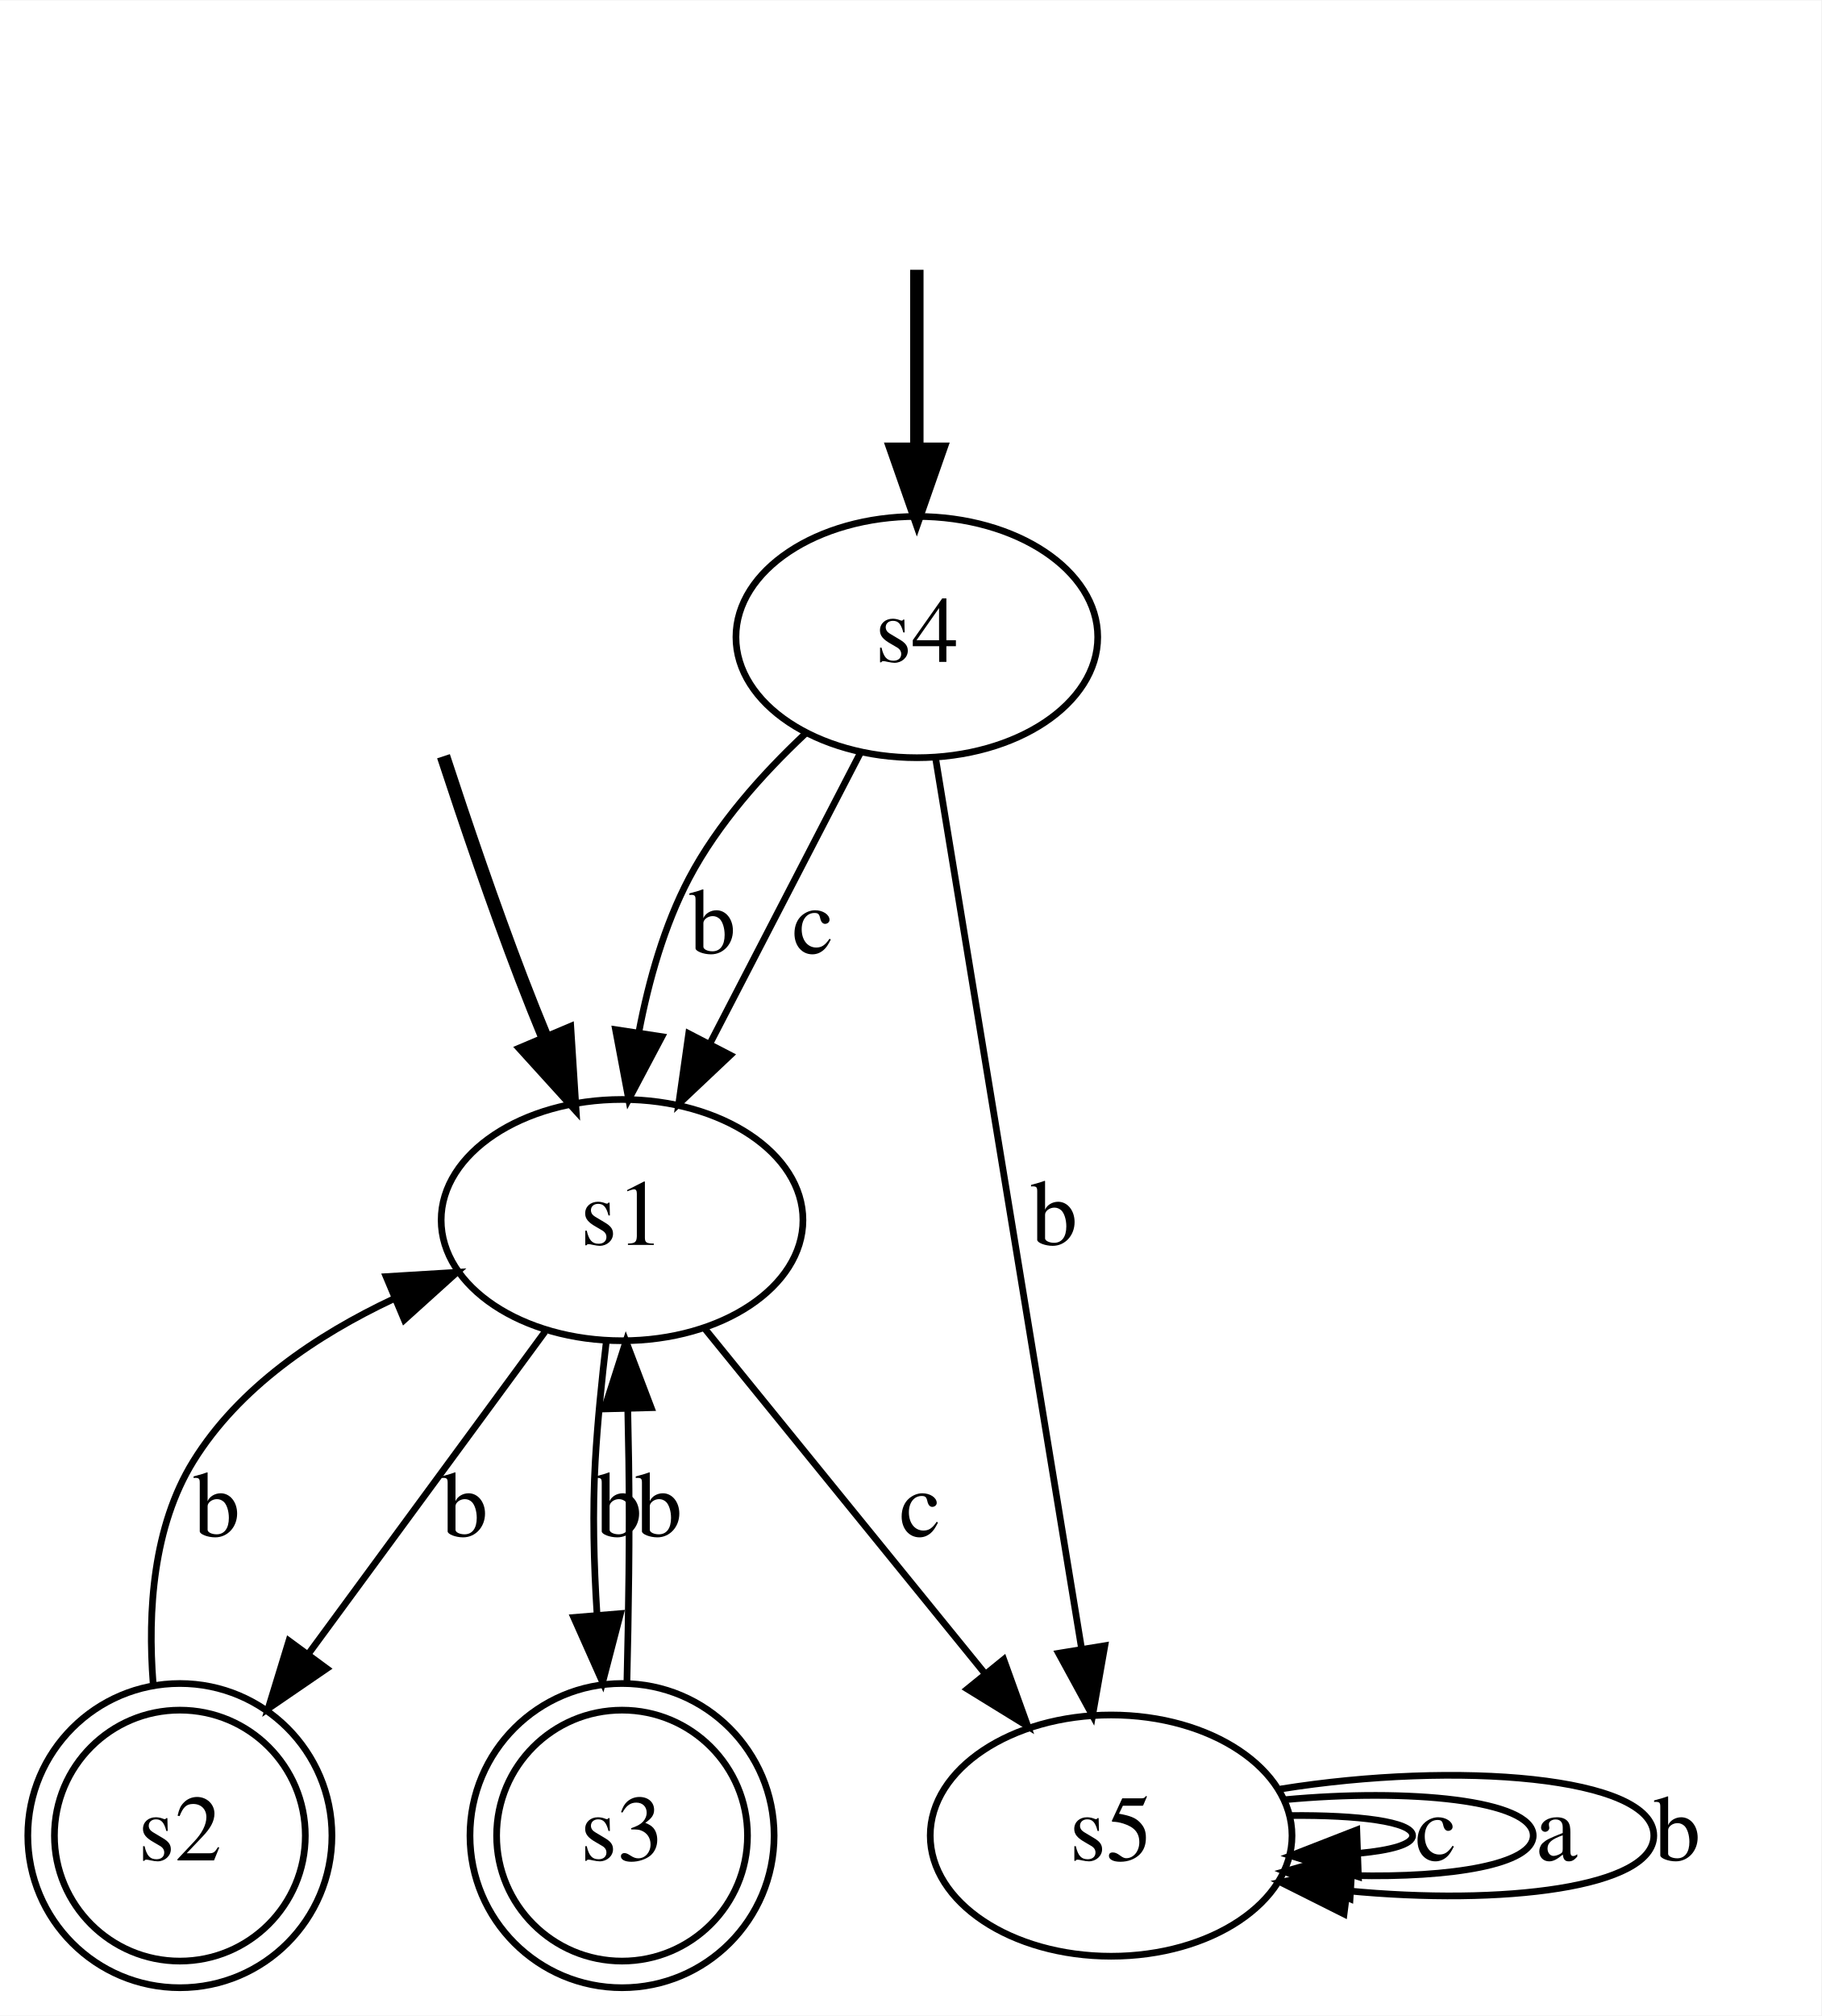
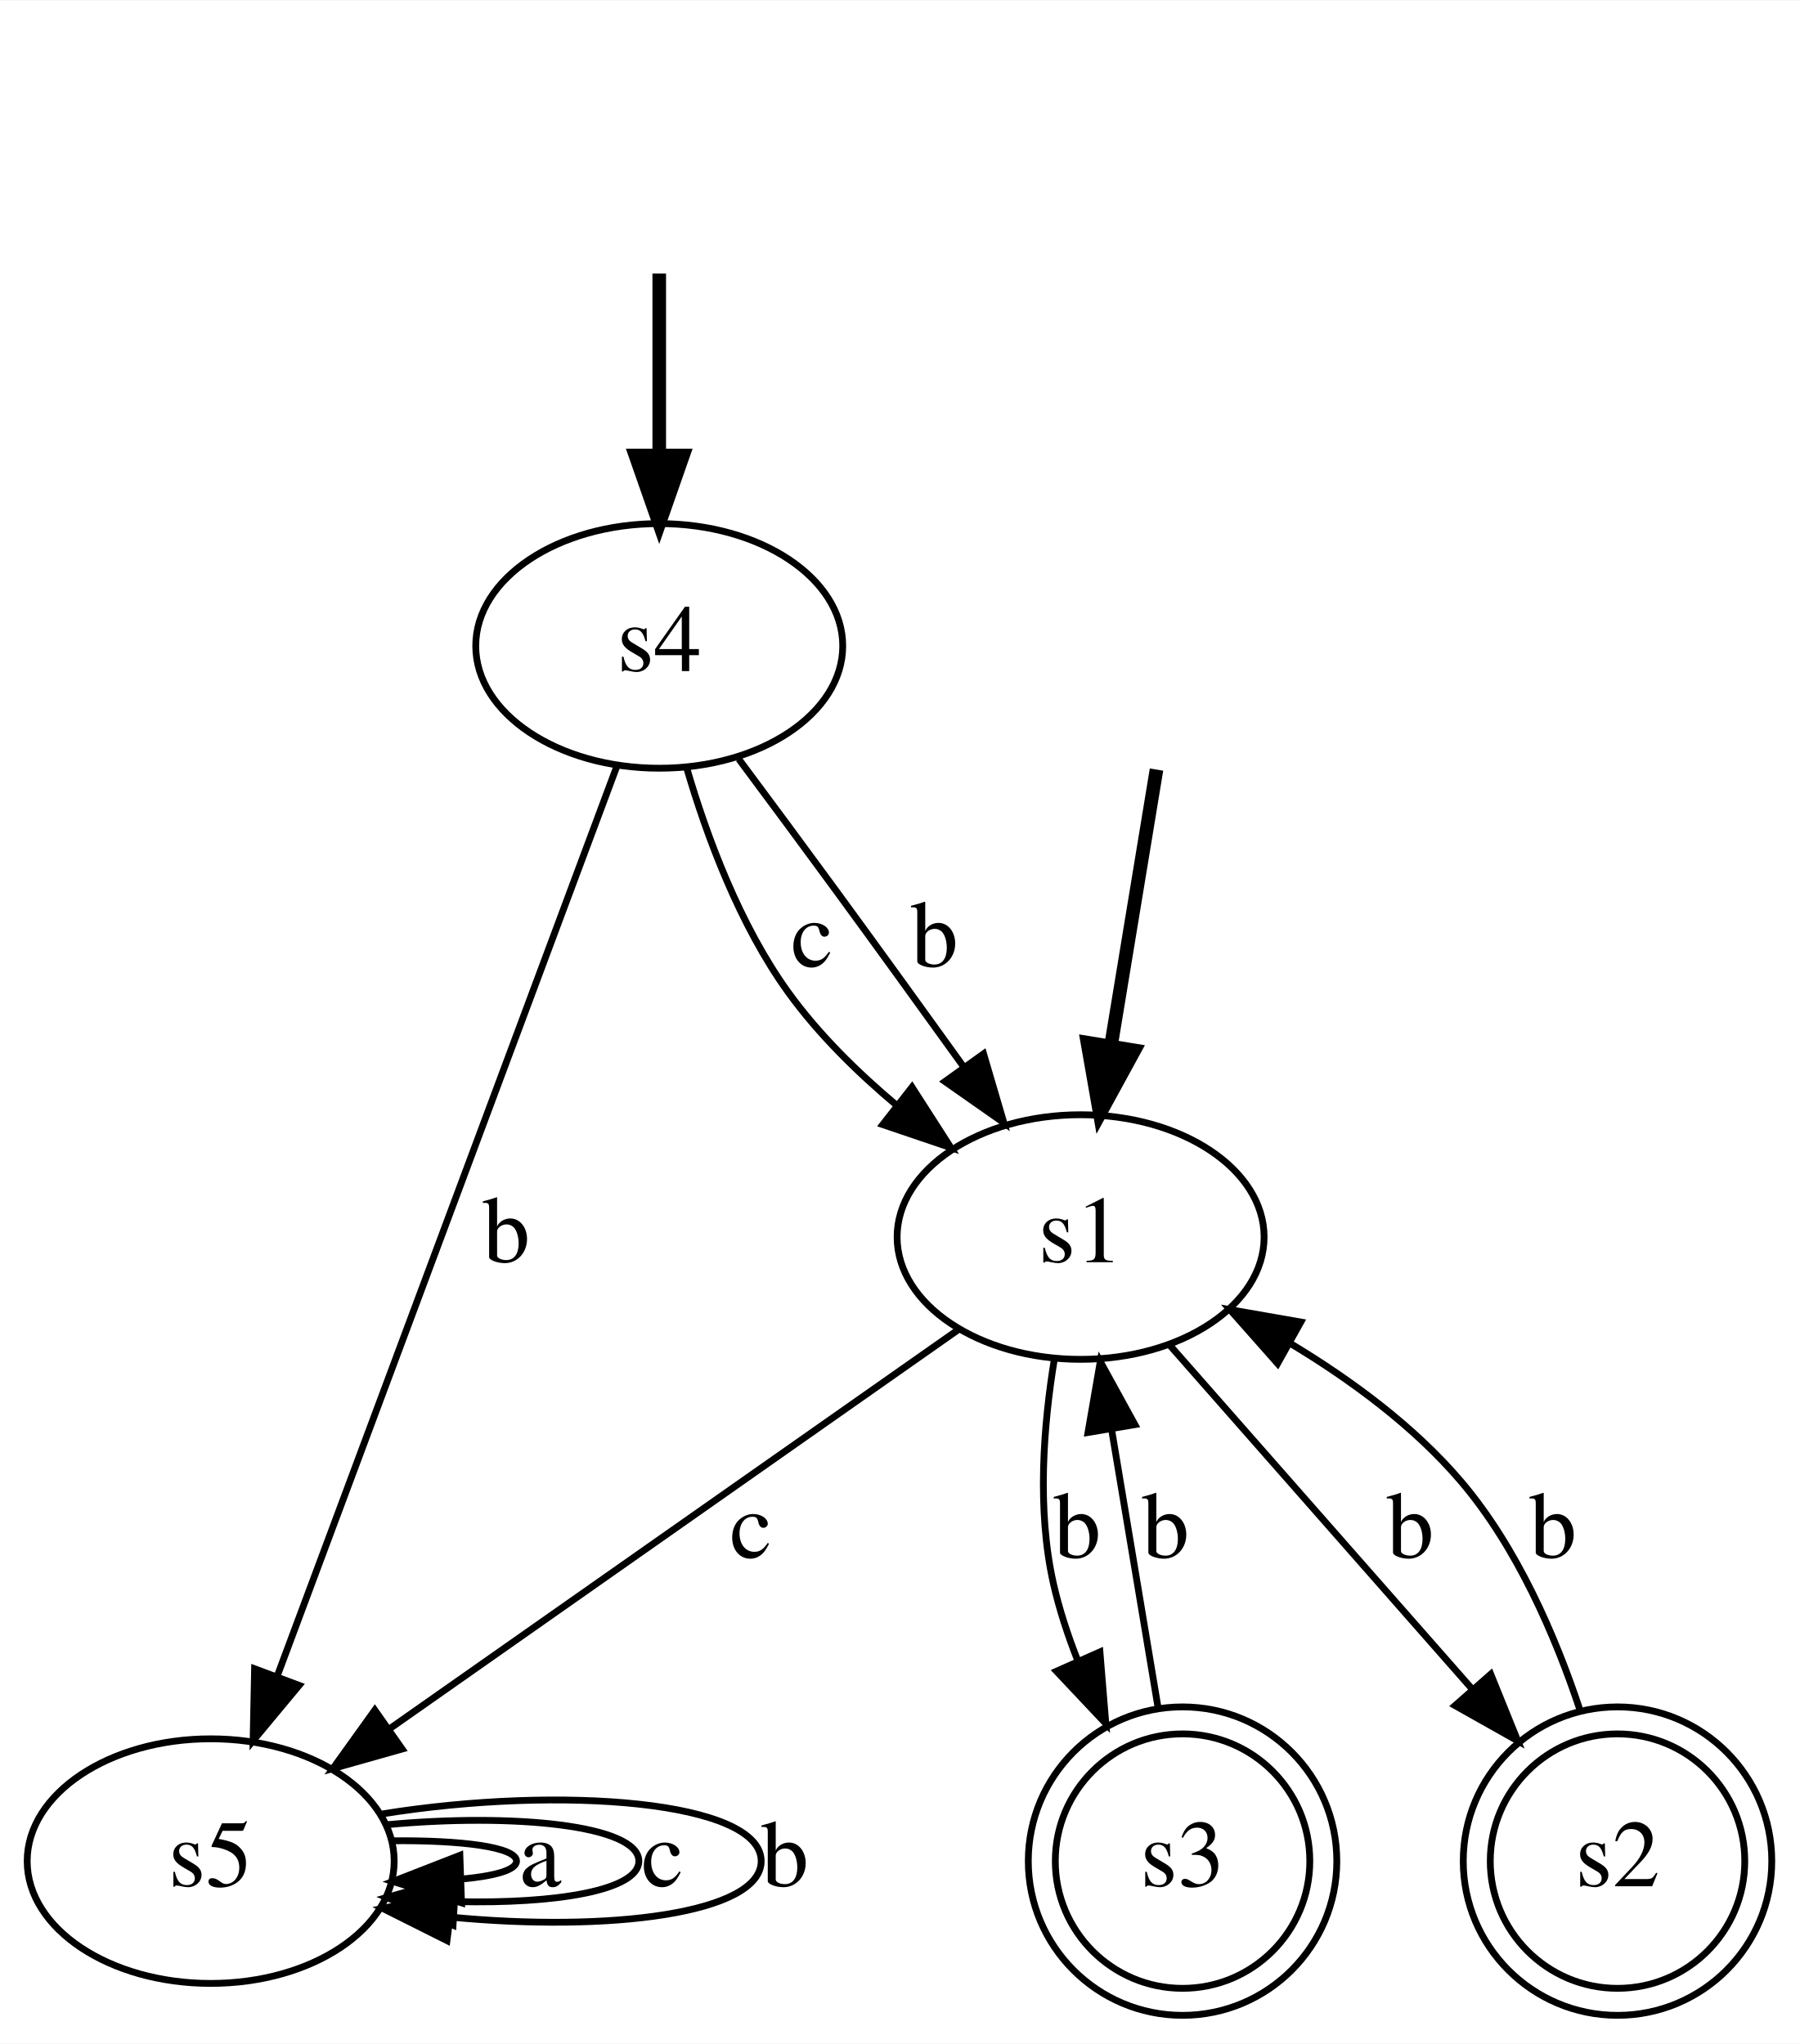
- <svg xmlns="http://www.w3.org/2000/svg" width="272pt" height="301pt" viewBox="0.00 0.00 271.85 300.70">
+ <svg xmlns="http://www.w3.org/2000/svg" width="265pt" height="301pt" viewBox="0.00 0.00 264.85 300.70">
  <g id="graph0" class="graph" transform="scale(1 1) rotate(0) translate(4 296.697)">
-     <polygon fill="white" stroke="none" points="-4,4 -4,-296.697 267.848,-296.697 267.848,4 -4,4" />
+     <polygon fill="white" stroke="none" points="-4,4 -4,-296.697 260.848,-296.697 260.848,4 -4,4" />
    <g id="node1" class="node" />
-     <g id="node6" class="node">
-       <ellipse fill="none" stroke="black" cx="88.848" cy="-114.697" rx="27" ry="18" />
-       <text text-anchor="middle" x="88.848" y="-110.997" font-family="Times,serif" font-size="14.00">s1</text>
+     <g id="node7" class="node">
+       <ellipse fill="none" stroke="black" cx="93" cy="-201.697" rx="27" ry="18" />
+       <text text-anchor="middle" x="93" y="-197.997" font-family="Times,serif" font-size="14.00">s4</text>
    </g>
    <g id="edge2" class="edge">
-       <path fill="none" stroke="black" stroke-width="2" d="M62.196,-183.915C65.395,-174.154 69.645,-161.654 73.848,-150.697 74.972,-147.767 76.195,-144.72 77.442,-141.7" />
-       <polygon fill="black" stroke="black" stroke-width="2" points="80.736,-142.897 81.412,-132.324 74.29,-140.168 80.736,-142.897" />
+       <path fill="none" stroke="black" stroke-width="2" d="M93,-256.51C93,-248.486 93,-238.744 93,-229.766" />
+       <polygon fill="black" stroke="black" stroke-width="2" points="96.5,-229.725 93,-219.725 89.5,-229.726 96.5,-229.725" />
    </g>
    <g id="node2" class="node" />
-     <g id="node4" class="node">
-       <ellipse fill="none" stroke="black" cx="132.848" cy="-201.697" rx="27" ry="18" />
-       <text text-anchor="middle" x="132.848" y="-197.997" font-family="Times,serif" font-size="14.00">s4</text>
+     <g id="node5" class="node">
+       <ellipse fill="none" stroke="black" cx="155" cy="-114.697" rx="27" ry="18" />
+       <text text-anchor="middle" x="155" y="-110.997" font-family="Times,serif" font-size="14.00">s1</text>
    </g>
    <g id="edge1" class="edge">
-       <path fill="none" stroke="black" stroke-width="2" d="M132.848,-256.51C132.848,-248.486 132.848,-238.744 132.848,-229.766" />
-       <polygon fill="black" stroke="black" stroke-width="2" points="136.348,-229.725 132.848,-219.725 129.348,-229.726 136.348,-229.725" />
+       <path fill="none" stroke="black" stroke-width="2" d="M166.167,-183.496C164.25,-171.859 161.678,-156.245 159.486,-142.933" />
+       <polygon fill="black" stroke="black" stroke-width="2" points="162.908,-142.17 157.829,-132.872 156.001,-143.308 162.908,-142.17" />
    </g>
    <g id="node3" class="node">
-       <ellipse fill="none" stroke="black" cx="161.848" cy="-22.848" rx="27" ry="18" />
-       <text text-anchor="middle" x="161.848" y="-19.148" font-family="Times,serif" font-size="14.00">s5</text>
+       <ellipse fill="none" stroke="black" cx="27" cy="-22.848" rx="27" ry="18" />
+       <text text-anchor="middle" x="27" y="-19.148" font-family="Times,serif" font-size="14.00">s5</text>
    </g>
    <g id="edge3" class="edge">
-       <path fill="none" stroke="black" d="M188.643,-25.842C198.629,-25.94 206.848,-24.942 206.848,-22.848 206.848,-21.54 203.638,-20.659 198.792,-20.207" />
-       <polygon fill="black" stroke="black" points="198.759,-16.704 188.643,-19.855 198.516,-23.7 198.759,-16.704" />
-       <text text-anchor="middle" x="210.348" y="-19.148" font-family="Times,serif" font-size="14.00">c</text>
+       <path fill="none" stroke="black" d="M53.795,-25.842C63.78,-25.94 72,-24.942 72,-22.848 72,-21.54 68.789,-20.659 63.943,-20.207" />
+       <polygon fill="black" stroke="black" points="63.91,-16.704 53.795,-19.855 63.667,-23.7 63.91,-16.704" />
+       <text text-anchor="middle" x="75.5" y="-19.148" font-family="Times,serif" font-size="14.00">a</text>
    </g>
    <g id="edge4" class="edge">
-       <path fill="none" stroke="black" d="M187.734,-28.202C206.327,-29.945 224.848,-28.161 224.848,-22.848 224.848,-18.532 212.621,-16.544 198.063,-16.886" />
-       <polygon fill="black" stroke="black" points="197.511,-13.412 187.734,-17.494 197.922,-20.4 197.511,-13.412" />
-       <text text-anchor="middle" x="228.348" y="-19.148" font-family="Times,serif" font-size="14.00">a</text>
+       <path fill="none" stroke="black" d="M52.885,-28.202C71.479,-29.945 90,-28.161 90,-22.848 90,-18.532 77.773,-16.544 63.215,-16.886" />
+       <polygon fill="black" stroke="black" points="62.662,-13.412 52.885,-17.494 63.074,-20.4 62.662,-13.412" />
+       <text text-anchor="middle" x="93.5" y="-19.148" font-family="Times,serif" font-size="14.00">c</text>
    </g>
    <g id="edge5" class="edge">
-       <path fill="none" stroke="black" d="M187.144,-29.804C213.415,-34.026 242.848,-31.708 242.848,-22.848 242.848,-15.096 220.314,-12.352 197.08,-14.616" />
-       <polygon fill="black" stroke="black" points="196.616,-11.146 187.144,-15.892 197.508,-18.089 196.616,-11.146" />
-       <text text-anchor="middle" x="246.348" y="-19.148" font-family="Times,serif" font-size="14.00">b</text>
+       <path fill="none" stroke="black" d="M52.295,-29.804C78.567,-34.026 108,-31.708 108,-22.848 108,-15.096 85.465,-12.352 62.232,-14.616" />
+       <polygon fill="black" stroke="black" points="61.768,-11.146 52.295,-15.892 62.66,-18.089 61.768,-11.146" />
+       <text text-anchor="middle" x="111.5" y="-19.148" font-family="Times,serif" font-size="14.00">b</text>
+     </g>
+     <g id="node4" class="node">
+       <ellipse fill="none" stroke="black" cx="170" cy="-22.848" rx="18.724" ry="18.724" />
+       <ellipse fill="none" stroke="black" cx="170" cy="-22.848" rx="22.698" ry="22.698" />
+       <text text-anchor="middle" x="170" y="-19.148" font-family="Times,serif" font-size="14.00">s3</text>
+     </g>
+     <g id="edge6" class="edge">
+       <path fill="none" stroke="black" d="M166.374,-45.569C164.32,-57.872 161.732,-73.374 159.544,-86.481" />
+       <polygon fill="black" stroke="black" points="156.087,-85.933 157.892,-96.373 162.991,-87.086 156.087,-85.933" />
+       <text text-anchor="middle" x="167.5" y="-67.497" font-family="Times,serif" font-size="14.00">b</text>
+     </g>
+     <g id="edge9" class="edge">
+       <path fill="none" stroke="black" d="M136.932,-101.014C115.11,-85.696 78.23,-59.808 53.265,-42.285" />
+       <polygon fill="black" stroke="black" points="55.172,-39.347 44.976,-36.466 51.15,-45.076 55.172,-39.347" />
+       <text text-anchor="middle" x="106.5" y="-67.497" font-family="Times,serif" font-size="14.00">c</text>
+     </g>
+     <g id="edge7" class="edge">
+       <path fill="none" stroke="black" d="M151.156,-96.851C149.541,-87.069 148.541,-74.569 151,-63.697 151.844,-59.964 153.082,-56.171 154.528,-52.483" />
+       <polygon fill="black" stroke="black" points="157.844,-53.642 158.713,-43.083 151.449,-50.795 157.844,-53.642" />
+       <text text-anchor="middle" x="154.5" y="-67.497" font-family="Times,serif" font-size="14.00">b</text>
+     </g>
+     <g id="node6" class="node">
+       <ellipse fill="none" stroke="black" cx="234" cy="-22.848" rx="18.724" ry="18.724" />
+       <ellipse fill="none" stroke="black" cx="234" cy="-22.848" rx="22.698" ry="22.698" />
+       <text text-anchor="middle" x="234" y="-19.148" font-family="Times,serif" font-size="14.00">s2</text>
+     </g>
+     <g id="edge8" class="edge">
+       <path fill="none" stroke="black" d="M168.045,-98.86C180.172,-85.068 198.457,-64.273 212.7,-48.073" />
+       <polygon fill="black" stroke="black" points="215.348,-50.362 219.323,-40.541 210.091,-45.74 215.348,-50.362" />
+       <text text-anchor="middle" x="203.5" y="-67.497" font-family="Times,serif" font-size="14.00">b</text>
+     </g>
+     <g id="edge10" class="edge">
+       <path fill="none" stroke="black" d="M228.488,-45.044C224.858,-55.981 219.227,-69.021 211,-78.697 204.093,-86.82 194.814,-93.66 185.798,-99.077" />
+       <polygon fill="black" stroke="black" points="183.987,-96.08 176.967,-104.015 187.403,-102.19 183.987,-96.08" />
+       <text text-anchor="middle" x="224.5" y="-67.497" font-family="Times,serif" font-size="14.00">b</text>
    </g>
    <g id="edge12" class="edge">
-       <path fill="none" stroke="black" d="M135.629,-183.74C140.674,-152.974 151.373,-87.731 157.428,-50.802" />
-       <polygon fill="black" stroke="black" points="160.912,-51.189 159.076,-40.754 154.004,-50.056 160.912,-51.189" />
-       <text text-anchor="middle" x="153.348" y="-110.997" font-family="Times,serif" font-size="14.00">b</text>
+       <path fill="none" stroke="black" d="M86.791,-184.059C75.293,-153.25 50.605,-87.098 36.82,-50.16" />
+       <polygon fill="black" stroke="black" points="40.016,-48.715 33.241,-40.57 33.458,-51.163 40.016,-48.715" />
+       <text text-anchor="middle" x="70.5" y="-110.997" font-family="Times,serif" font-size="14.00">b</text>
    </g>
    <g id="edge11" class="edge">
-       <path fill="none" stroke="black" d="M124.365,-184.308C118.034,-172.078 109.266,-155.14 102.026,-141.153" />
-       <polygon fill="black" stroke="black" points="105.011,-139.307 97.306,-132.035 98.795,-142.525 105.011,-139.307" />
-       <text text-anchor="middle" x="117.348" y="-154.497" font-family="Times,serif" font-size="14.00">c</text>
+       <path fill="none" stroke="black" d="M97.004,-183.863C99.997,-173.617 104.824,-160.635 112,-150.697 116.416,-144.58 122.159,-138.929 128.002,-134.03" />
+       <polygon fill="black" stroke="black" points="130.192,-136.76 135.916,-127.845 125.882,-131.245 130.192,-136.76" />
+       <text text-anchor="middle" x="115.5" y="-154.497" font-family="Times,serif" font-size="14.00">c</text>
    </g>
    <g id="edge13" class="edge">
-       <path fill="none" stroke="black" d="M116.166,-187.248C109.824,-181.289 103.107,-173.794 98.848,-165.697 95.166,-158.694 92.836,-150.487 91.362,-142.769" />
-       <polygon fill="black" stroke="black" points="94.797,-142.071 89.838,-132.708 87.876,-143.12 94.797,-142.071" />
-       <text text-anchor="middle" x="102.348" y="-154.497" font-family="Times,serif" font-size="14.00">b</text>
-     </g>
-     <g id="node5" class="node">
-       <ellipse fill="none" stroke="black" cx="22.848" cy="-22.848" rx="18.724" ry="18.724" />
-       <ellipse fill="none" stroke="black" cx="22.848" cy="-22.848" rx="22.698" ry="22.698" />
-       <text text-anchor="middle" x="22.848" y="-19.148" font-family="Times,serif" font-size="14.00">s2</text>
-     </g>
-     <g id="edge7" class="edge">
-       <path fill="none" stroke="black" d="M18.854,-45.604C18.024,-56.309 18.839,-68.969 24.848,-78.697 31.66,-89.723 43.255,-97.527 54.718,-102.923" />
-       <polygon fill="black" stroke="black" points="53.634,-106.264 64.21,-106.907 56.344,-99.809 53.634,-106.264" />
-       <text text-anchor="middle" x="28.348" y="-67.497" font-family="Times,serif" font-size="14.00">b</text>
-     </g>
-     <g id="edge8" class="edge">
-       <path fill="none" stroke="black" d="M101.232,-98.455C112.663,-84.386 129.806,-63.285 142.948,-47.111" />
-       <polygon fill="black" stroke="black" points="145.815,-49.133 149.404,-39.165 140.382,-44.719 145.815,-49.133" />
-       <text text-anchor="middle" x="133.348" y="-67.497" font-family="Times,serif" font-size="14.00">c</text>
-     </g>
-     <g id="edge10" class="edge">
-       <path fill="none" stroke="black" d="M77.352,-98.046C67.629,-84.811 53.496,-65.57 42.058,-49.999" />
-       <polygon fill="black" stroke="black" points="44.767,-47.775 36.026,-41.788 39.125,-51.919 44.767,-47.775" />
-       <text text-anchor="middle" x="65.348" y="-67.497" font-family="Times,serif" font-size="14.00">b</text>
-     </g>
-     <g id="node7" class="node">
-       <ellipse fill="none" stroke="black" cx="88.848" cy="-22.848" rx="18.724" ry="18.724" />
-       <ellipse fill="none" stroke="black" cx="88.848" cy="-22.848" rx="22.698" ry="22.698" />
-       <text text-anchor="middle" x="88.848" y="-19.148" font-family="Times,serif" font-size="14.00">s3</text>
-     </g>
-     <g id="edge9" class="edge">
-       <path fill="none" stroke="black" d="M86.505,-96.64C85.828,-90.946 85.182,-84.558 84.848,-78.697 84.428,-71.311 84.628,-63.371 85.112,-55.89" />
-       <polygon fill="black" stroke="black" points="88.617,-55.977 85.95,-45.724 81.64,-55.402 88.617,-55.977" />
-       <text text-anchor="middle" x="88.348" y="-67.497" font-family="Times,serif" font-size="14.00">b</text>
-     </g>
-     <g id="edge6" class="edge">
-       <path fill="none" stroke="black" d="M89.573,-45.733C89.822,-55.777 90.003,-67.841 89.848,-78.697 89.812,-81.249 89.76,-83.907 89.7,-86.566" />
-       <polygon fill="black" stroke="black" points="86.2,-86.52 89.434,-96.609 93.198,-86.705 86.2,-86.52" />
-       <text text-anchor="middle" x="94.348" y="-67.497" font-family="Times,serif" font-size="14.00">b</text>
+       <path fill="none" stroke="black" d="M104.698,-185.053C109.19,-179.019 114.353,-172.051 119,-165.697 125.186,-157.238 131.91,-147.931 137.854,-139.664" />
+       <polygon fill="black" stroke="black" points="140.723,-141.669 143.71,-131.504 135.036,-137.587 140.723,-141.669" />
+       <text text-anchor="middle" x="133.5" y="-154.497" font-family="Times,serif" font-size="14.00">b</text>
    </g>
  </g>
</svg>
